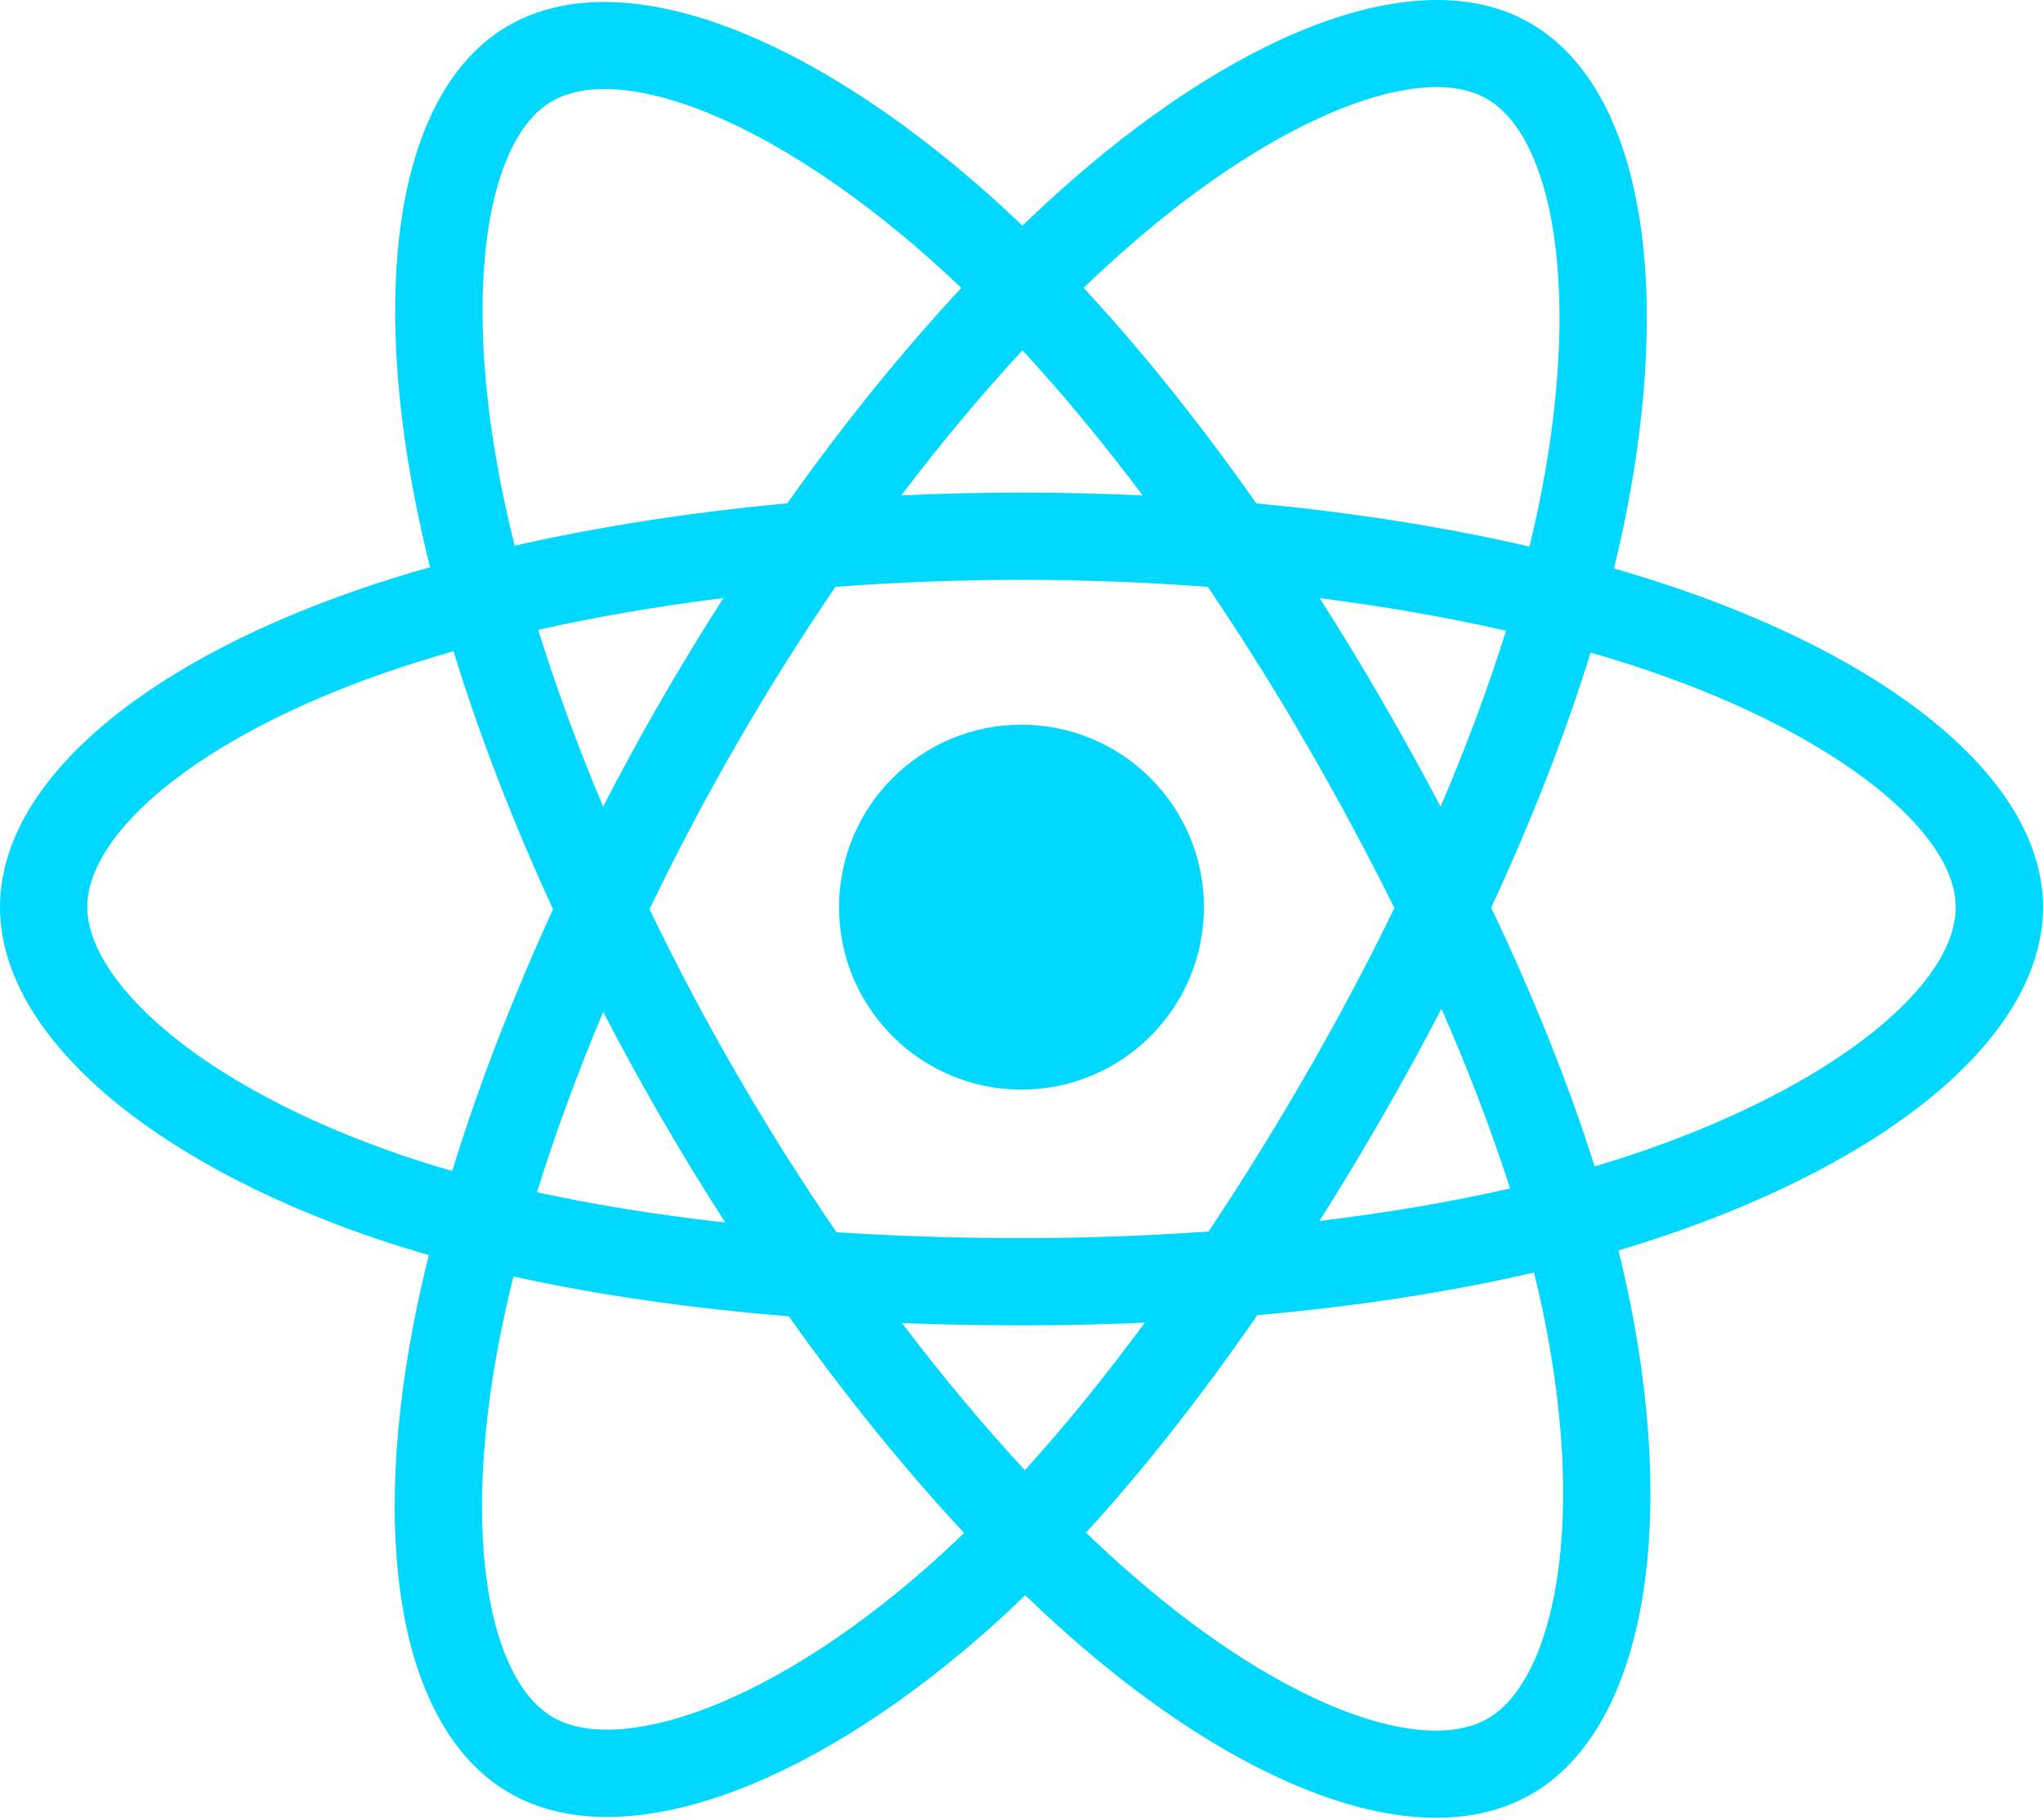
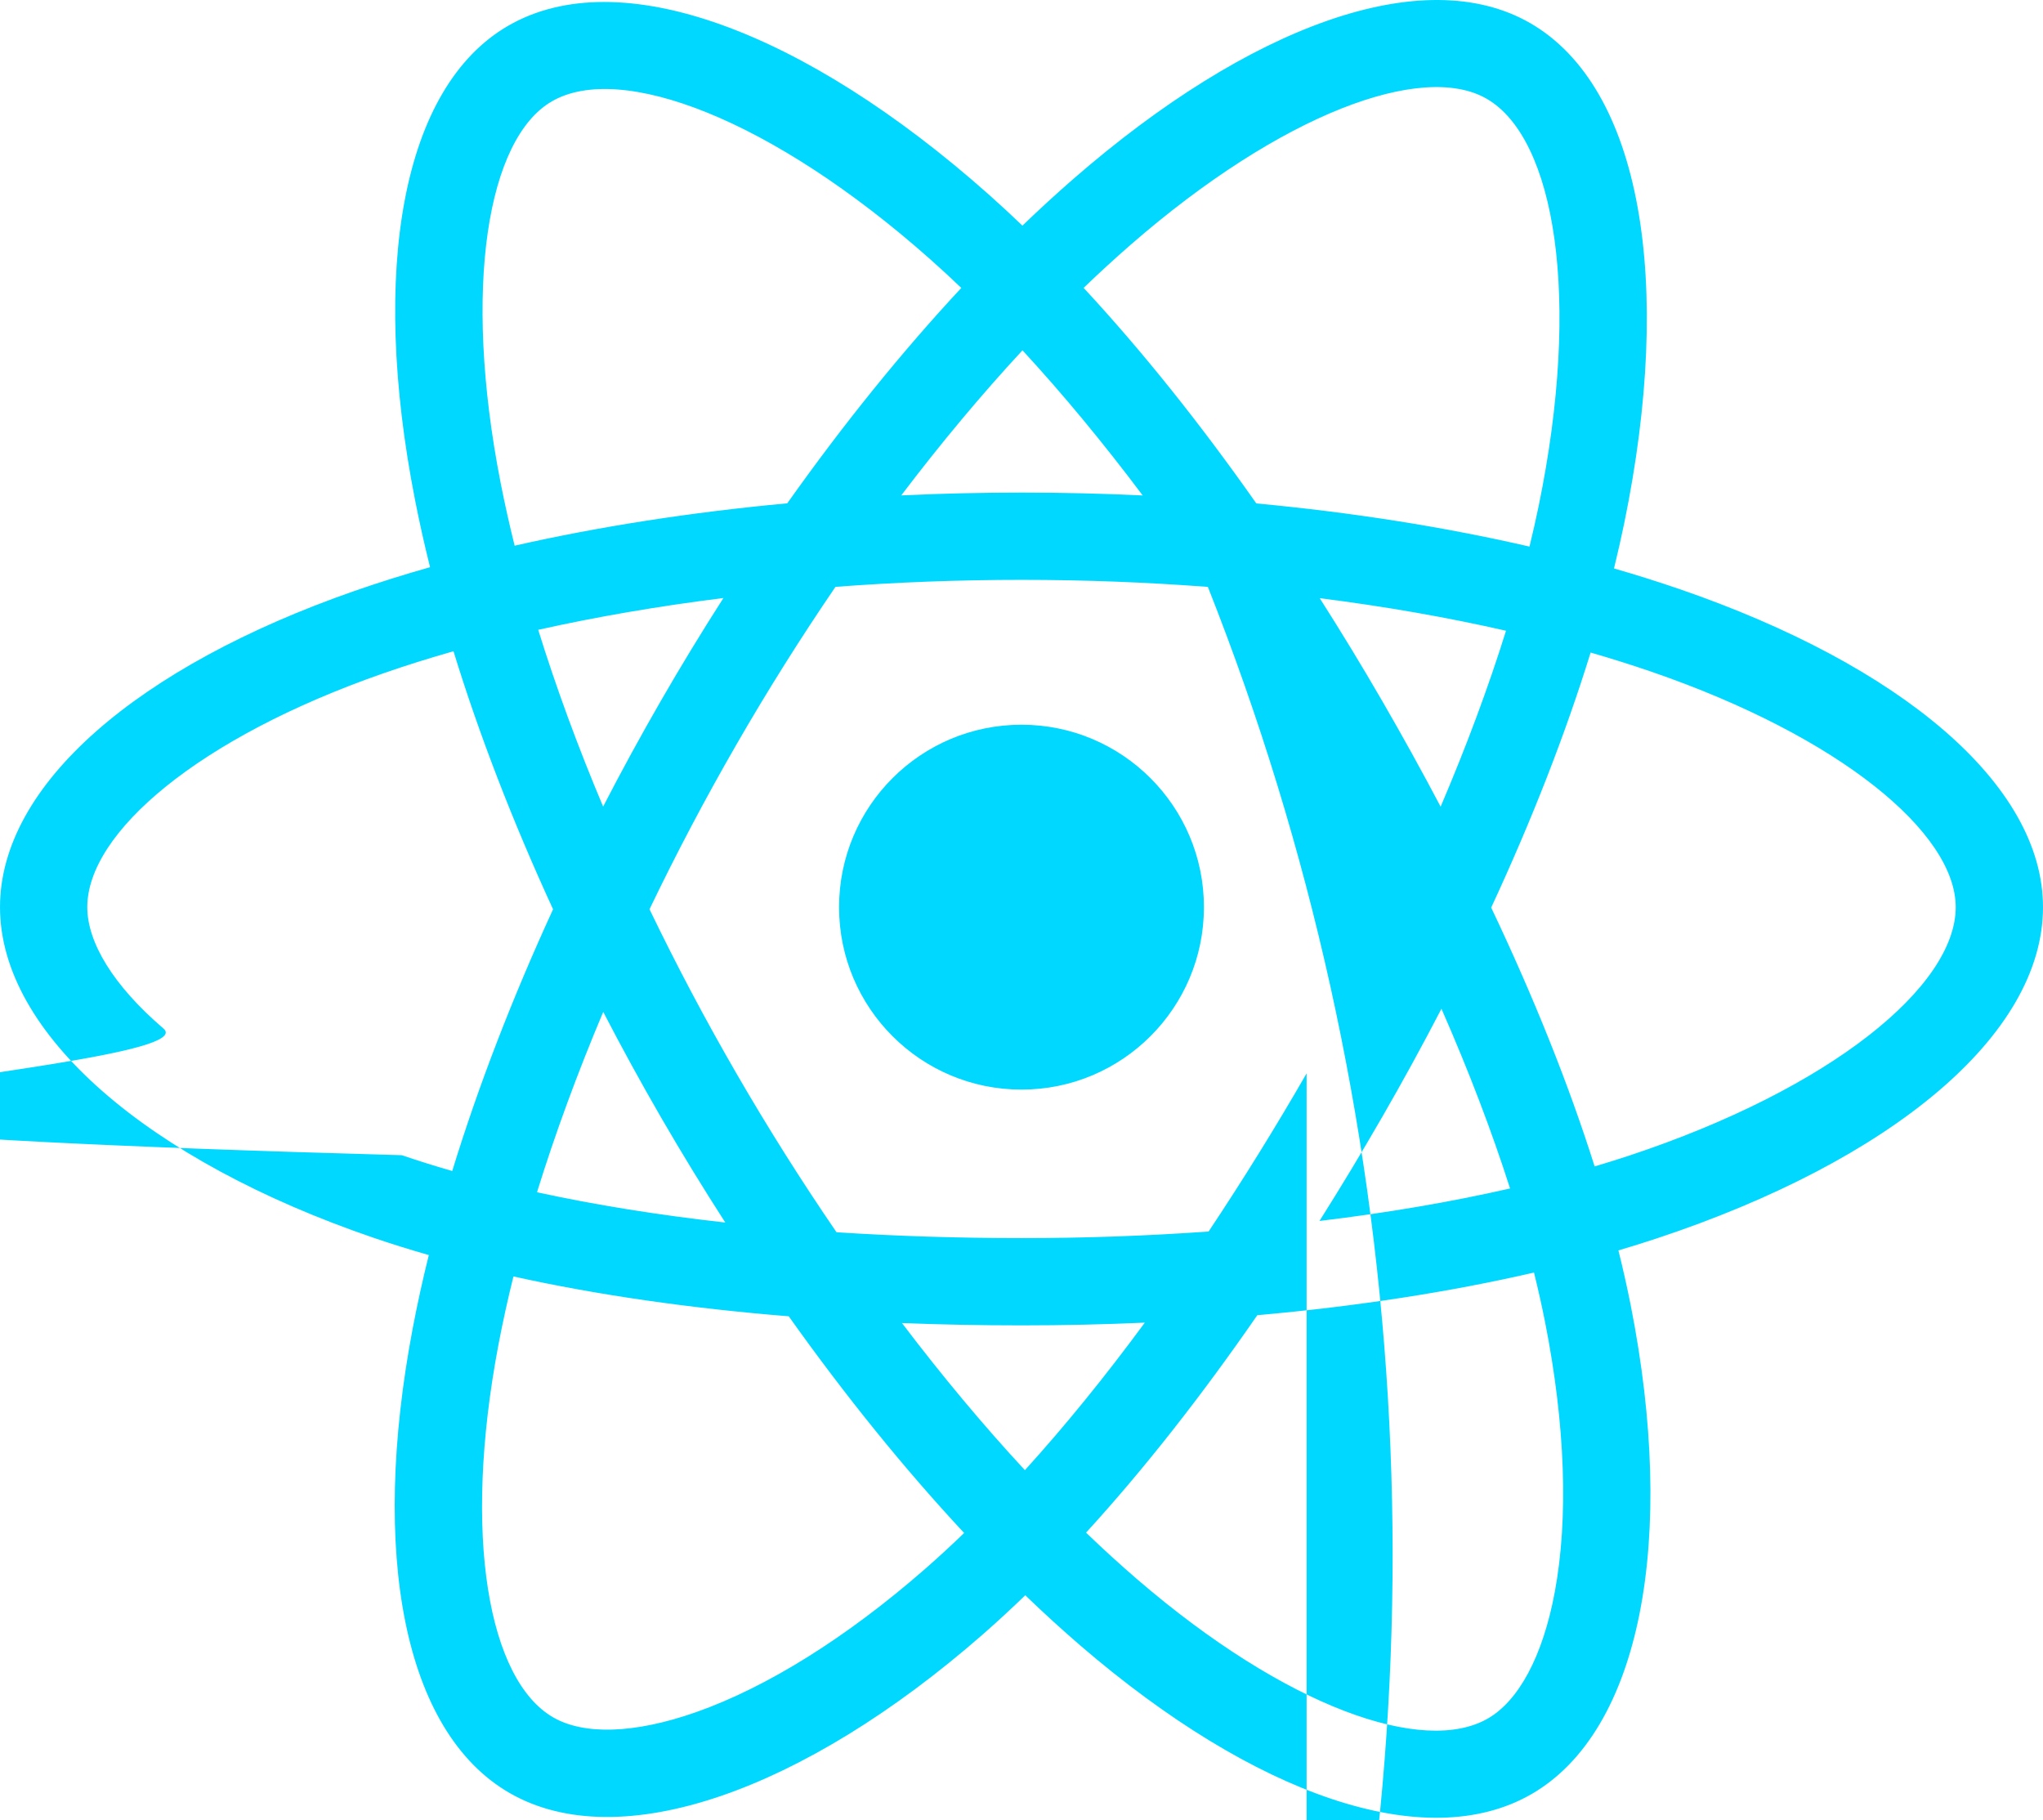
<svg xmlns="http://www.w3.org/2000/svg" aria-hidden="true" role="img" class="iconify iconify--logos" width="35.93" height="32" preserveAspectRatio="xMidYMid meet" viewBox="0 0 256 228">
-   <path fill="#00D8FF" d="M210.483 73.824a171.49 171.49 0 0 0-8.24-2.597c.465-1.9.893-3.777 1.273-5.621c6.238-30.281 2.16-54.676-11.769-62.708c-13.355-7.7-35.196.329-57.254 19.526a171.23 171.23 0 0 0-6.375 5.848a155.866 155.866 0 0 0-4.241-3.917C100.759 3.829 77.587-4.822 63.673 3.233C50.33 10.957 46.379 33.89 51.995 62.588a170.974 170.974 0 0 0 1.892 8.48c-3.28.932-6.445 1.924-9.474 2.98C17.309 83.498 0 98.307 0 113.668c0 15.865 18.582 31.778 46.812 41.427a145.52 145.52 0 0 0 6.921 2.165a167.467 167.467 0 0 0-2.01 9.138c-5.354 28.2-1.173 50.591 12.134 58.266c13.744 7.926 36.812-.22 59.273-19.855a145.567 145.567 0 0 0 5.342-4.923a168.064 168.064 0 0 0 6.92 6.314c21.758 18.722 43.246 26.282 56.54 18.586c13.731-7.949 18.194-32.003 12.4-61.268a145.016 145.016 0 0 0-1.535-6.842c1.62-.48 3.21-.974 4.76-1.488c29.348-9.723 48.443-25.443 48.443-41.52c0-15.417-17.868-30.326-45.517-39.844Zm-6.365 70.984c-1.4.463-2.836.91-4.3 1.345c-3.24-10.257-7.612-21.163-12.963-32.432c5.106-11 9.31-21.767 12.459-31.957c2.619.758 5.16 1.557 7.61 2.4c23.69 8.156 38.14 20.213 38.14 29.504c0 9.896-15.606 22.743-40.946 31.14Zm-10.514 20.834c2.562 12.94 2.927 24.64 1.23 33.787c-1.524 8.219-4.59 13.698-8.382 15.893c-8.067 4.67-25.32-1.4-43.927-17.412a156.726 156.726 0 0 1-6.437-5.87c7.214-7.889 14.423-17.06 21.459-27.246c12.376-1.098 24.068-2.894 34.671-5.345a134.17 134.17 0 0 1 1.386 6.193ZM87.276 214.515c-7.882 2.783-14.16 2.863-17.955.675c-8.075-4.657-11.432-22.636-6.853-46.752a156.923 156.923 0 0 1 1.869-8.499c10.486 2.32 22.093 3.988 34.498 4.994c7.084 9.967 14.501 19.128 21.976 27.15a134.668 134.668 0 0 1-4.877 4.492c-9.933 8.682-19.886 14.842-28.658 17.94ZM50.35 144.747c-12.483-4.267-22.792-9.812-29.858-15.863c-6.35-5.437-9.555-10.836-9.555-15.216c0-9.322 13.897-21.212 37.076-29.293c2.813-.98 5.757-1.905 8.812-2.773c3.204 10.42 7.406 21.315 12.477 32.332c-5.137 11.18-9.399 22.249-12.634 32.792a134.718 134.718 0 0 1-6.318-1.979Zm12.378-84.26c-4.811-24.587-1.616-43.134 6.425-47.789c8.564-4.958 27.502 2.111 47.463 19.835a144.318 144.318 0 0 1 3.841 3.545c-7.438 7.987-14.787 17.08-21.808 26.988c-12.04 1.116-23.565 2.908-34.161 5.309a160.342 160.342 0 0 1-1.76-7.887Zm110.427 27.268a347.8 347.8 0 0 0-7.785-12.803c8.168 1.033 15.994 2.404 23.343 4.08c-2.206 7.072-4.956 14.465-8.193 22.045a381.151 381.151 0 0 0-7.365-13.322Zm-45.032-43.861c5.044 5.465 10.096 11.566 15.065 18.186a322.04 322.04 0 0 0-30.257-.006c4.974-6.559 10.069-12.652 15.192-18.18ZM82.802 87.83a323.167 323.167 0 0 0-7.227 13.238c-3.184-7.553-5.909-14.98-8.134-22.152c7.304-1.634 15.093-2.97 23.209-3.984a321.524 321.524 0 0 0-7.848 12.897Zm8.081 65.352c-8.385-.936-16.291-2.203-23.593-3.793c2.26-7.3 5.045-14.885 8.298-22.6a321.187 321.187 0 0 0 7.257 13.246c2.594 4.48 5.28 8.868 8.038 13.147Zm37.542 31.03c-5.184-5.592-10.354-11.779-15.403-18.433c4.902.192 9.899.29 14.978.29c5.218 0 10.376-.117 15.453-.343c-4.985 6.774-10.018 12.97-15.028 18.486Zm52.198-57.817c3.422 7.8 6.306 15.345 8.596 22.52c-7.422 1.694-15.436 3.058-23.88 4.071a382.417 382.417 0 0 0 7.859-13.026a347.403 347.403 0 0 0 7.425-13.565Zm-16.898 8.101a358.557 358.557 0 0 1-12.281 19.815a329.4 329.4 0 0 1-23.444.823c-7.967 0-15.716-.248-23.178-.732a310.202 310.202 0 0 1-12.513-19.846h.001a307.41 307.41 0 0 1-10.923-20.627a310.278 310.278 0 0 1 10.89-20.637l-.001.001a307.318 307.318 0 0 1 12.413-19.761c7.613-.576 15.42-.876 23.31-.876H128c7.926 0 15.743.303 23.354.883a329.357 329.357 0 0 1 12.335 19.695a358.489 358.489 0 0 1 11.036 20.54a329.472 329.472 0 0 1-11 20.722Zm22.56-122.124c8.572 4.944 11.906 24.881 6.52 51.026c-.344 1.668-.73 3.367-1.15 5.09c-10.622-2.452-22.155-4.275-34.23-5.408c-7.034-10.017-14.323-19.124-21.64-27.008a160.789 160.789 0 0 1 5.888-5.4c18.9-16.447 36.564-22.941 44.612-18.3ZM128 90.808c12.625 0 22.86 10.235 22.86 22.86s-10.235 22.86-22.86 22.86s-22.86-10.235-22.86-22.86s10.235-22.86 22.86-22.86Z" />
+   <path fill="#00D8FF" d="M210.483 73.824a171.49 171.49 0 0 0-8.24-2.597c.465-1.9.893-3.777 1.273-5.621c6.238-30.281 2.16-54.676-11.769-62.708c-13.355-7.7-35.196.329-57.254 19.526a171.23 171.23 0 0 0-6.375 5.848a155.866 155.866 0 0 0-4.241-3.917C100.759 3.829 77.587-4.822 63.673 3.233C50.33 10.957 46.379 33.89 51.995 62.588a170.974 170.974 0 0 0 1.892 8.48c-3.28.932-6.445 1.924-9.474 2.98C17.309 83.498 0 98.307 0 113.668c0 15.865 18.582 31.778 46.812 41.427a145.52 145.52 0 0 0 6.921 2.165a167.467 167.467 0 0 0-2.01 9.138c-5.354 28.2-1.173 50.591 12.134 58.266c13.744 7.926 36.812-.22 59.273-19.855a145.567 145.567 0 0 0 5.342-4.923a168.064 168.064 0 0 0 6.92 6.314c21.758 18.722 43.246 26.282 56.54 18.586c13.731-7.949 18.194-32.003 12.4-61.268a145.016 145.016 0 0 0-1.535-6.842c1.62-.48 3.21-.974 4.76-1.488c29.348-9.723 48.443-25.443 48.443-41.52c0-15.417-17.868-30.326-45.517-39.844Zm-6.365 70.984c-1.4.463-2.836.91-4.3 1.345c-3.24-10.257-7.612-21.163-12.963-32.432c5.106-11 9.31-21.767 12.459-31.957c2.619.758 5.16 1.557 7.61 2.4c23.69 8.156 38.14 20.213 38.14 29.504c0 9.896-15.606 22.743-40.946 31.14Zm-10.514 20.834c2.562 12.94 2.927 24.64 1.23 33.787c-1.524 8.219-4.59 13.698-8.382 15.893c-8.067 4.67-25.32-1.4-43.927-17.412a156.726 156.726 0 0 1-6.437-5.87c7.214-7.889 14.423-17.06 21.459-27.246c12.376-1.098 24.068-2.894 34.671-5.345a134.17 134.17 0 0 1 1.386 6.193ZM87.276 214.515c-7.882 2.783-14.16 2.863-17.955.675c-8.075-4.657-11.432-22.636-6.853-46.752a156.923 156.923 0 0 1 1.869-8.499c10.486 2.32 22.093 3.988 34.498 4.994c7.084 9.967 14.501 19.128 21.976 27.15a134.668 134.668 0 0 1-4.877 4.492c-9.933 8.682-19.886 14.842-28.658 17.94ZM50.35 144.747c-153-4.267-22.792-9.812-29.858-15.863c-6.35-5.437-9.555-10.836-9.555-15.216c0-9.322 13.897-21.212 37.076-29.293c2.813-.98 5.757-1.905 8.812-2.773c3.204 10.42 7.406 21.315 12.477 32.332c-5.137 11.18-9.399 22.249-12.634 32.792a134.718 134.718 0 0 1-6.318-1.979Zm12.378-84.26c-4.811-24.587-1.616-43.134 6.425-47.789c8.564-4.958 27.502 2.111 47.463 19.835a144.318 144.318 0 0 1 3.841 3.545c-7.438 7.987-14.787 17.08-21.808 26.988c-12.04 1.116-23.565 2.908-34.161 5.309a160.342 160.342 0 0 1-1.76-7.887Zm110.427 27.268a347.8 347.8 0 0 0-7.785-12.803c8.168 1.033 15.994 2.404 23.343 4.08c-2.206 7.072-4.956 14.465-8.193 22.045a381.151 381.151 0 0 0-7.365-13.322Zm-45.032-43.861c5.044 5.465 10.096 11.566 15.065 18.186a322.04 322.04 0 0 0-30.257-.006c4.974-6.559 10.069-12.652 15.192-18.18ZM82.802 87.83a323.167 323.167 0 0 0-7.227 13.238c-3.184-7.553-5.909-14.98-8.134-22.152c7.304-1.634 15.093-2.97 23.209-3.984a321.524 321.524 0 0 0-7.848 12.897Zm8.081 65.352c-8.385-.936-16.291-2.203-23.593-3.793c2.26-7.3 5.045-14.885 8.298-22.6a321.187 321.187 0 0 0 7.257 13.246c2.594 4.48 5.28 8.868 8.038 13.147Zm37.542 31.03c-5.184-5.592-10.354-11.779-15.403-18.433c4.902.192 9.899.29 14.978.29c5.218 0 10.376-.117 15.453-.343c-4.985 6.774-10.018 12.97-15.028 18.486Zm52.198-57.817c3.422 7.8 6.306 15.345 8.596 22.52c-7.422 1.694-15.436 3.058-23.88 4.071a382.417 382.417 0 0 0 7.859-13.026a347.403 347.403 0 0 0 7.425-13.565Zm-16.898 8.101a358.557 358.557 0 0 1-12.281 19.815a329.4 329.4 0 0 1-23.444.823c-7.967 0-15.716-.248-23.178-.732a310.202 310.202 0 0 1-12.513-19.846h.001a307.41 307.41 0 0 1-10.923-20.627a310.278 310.278 0 0 1 10.89-20.637l-.001.001a307.318 307.318 0 0 1 12.413-19.761c7.613-.576 15.42-.876 23.31-.876H128c7.926 0 15.743.303 23.354.883a329.357 329.357 0 0 1 12.335 205a358.489 358.489 0 0 1 11.036 20.54a329.472 329.472 0 0 1-11 20.722Zm22.56-122.124c8.572 4.944 11.906 24.881 6.52 51.026c-.344 1.668-.73 3.367-1.15 5.09c-10.622-2.452-22.155-4.275-34.23-5.408c-7.034-10.017-14.323-19.124-21.64-27.008a160.789 160.789 0 0 1 5.888-5.4c18.9-16.447 36.564-22.941 44.612-18.3ZM128 90.808c12.625 0 22.86 10.235 22.86 22.86s-10.235 22.86-22.86 22.86s-22.86-10.235-22.86-22.86s10.235-22.86 22.86-22.86Z" />
</svg>
